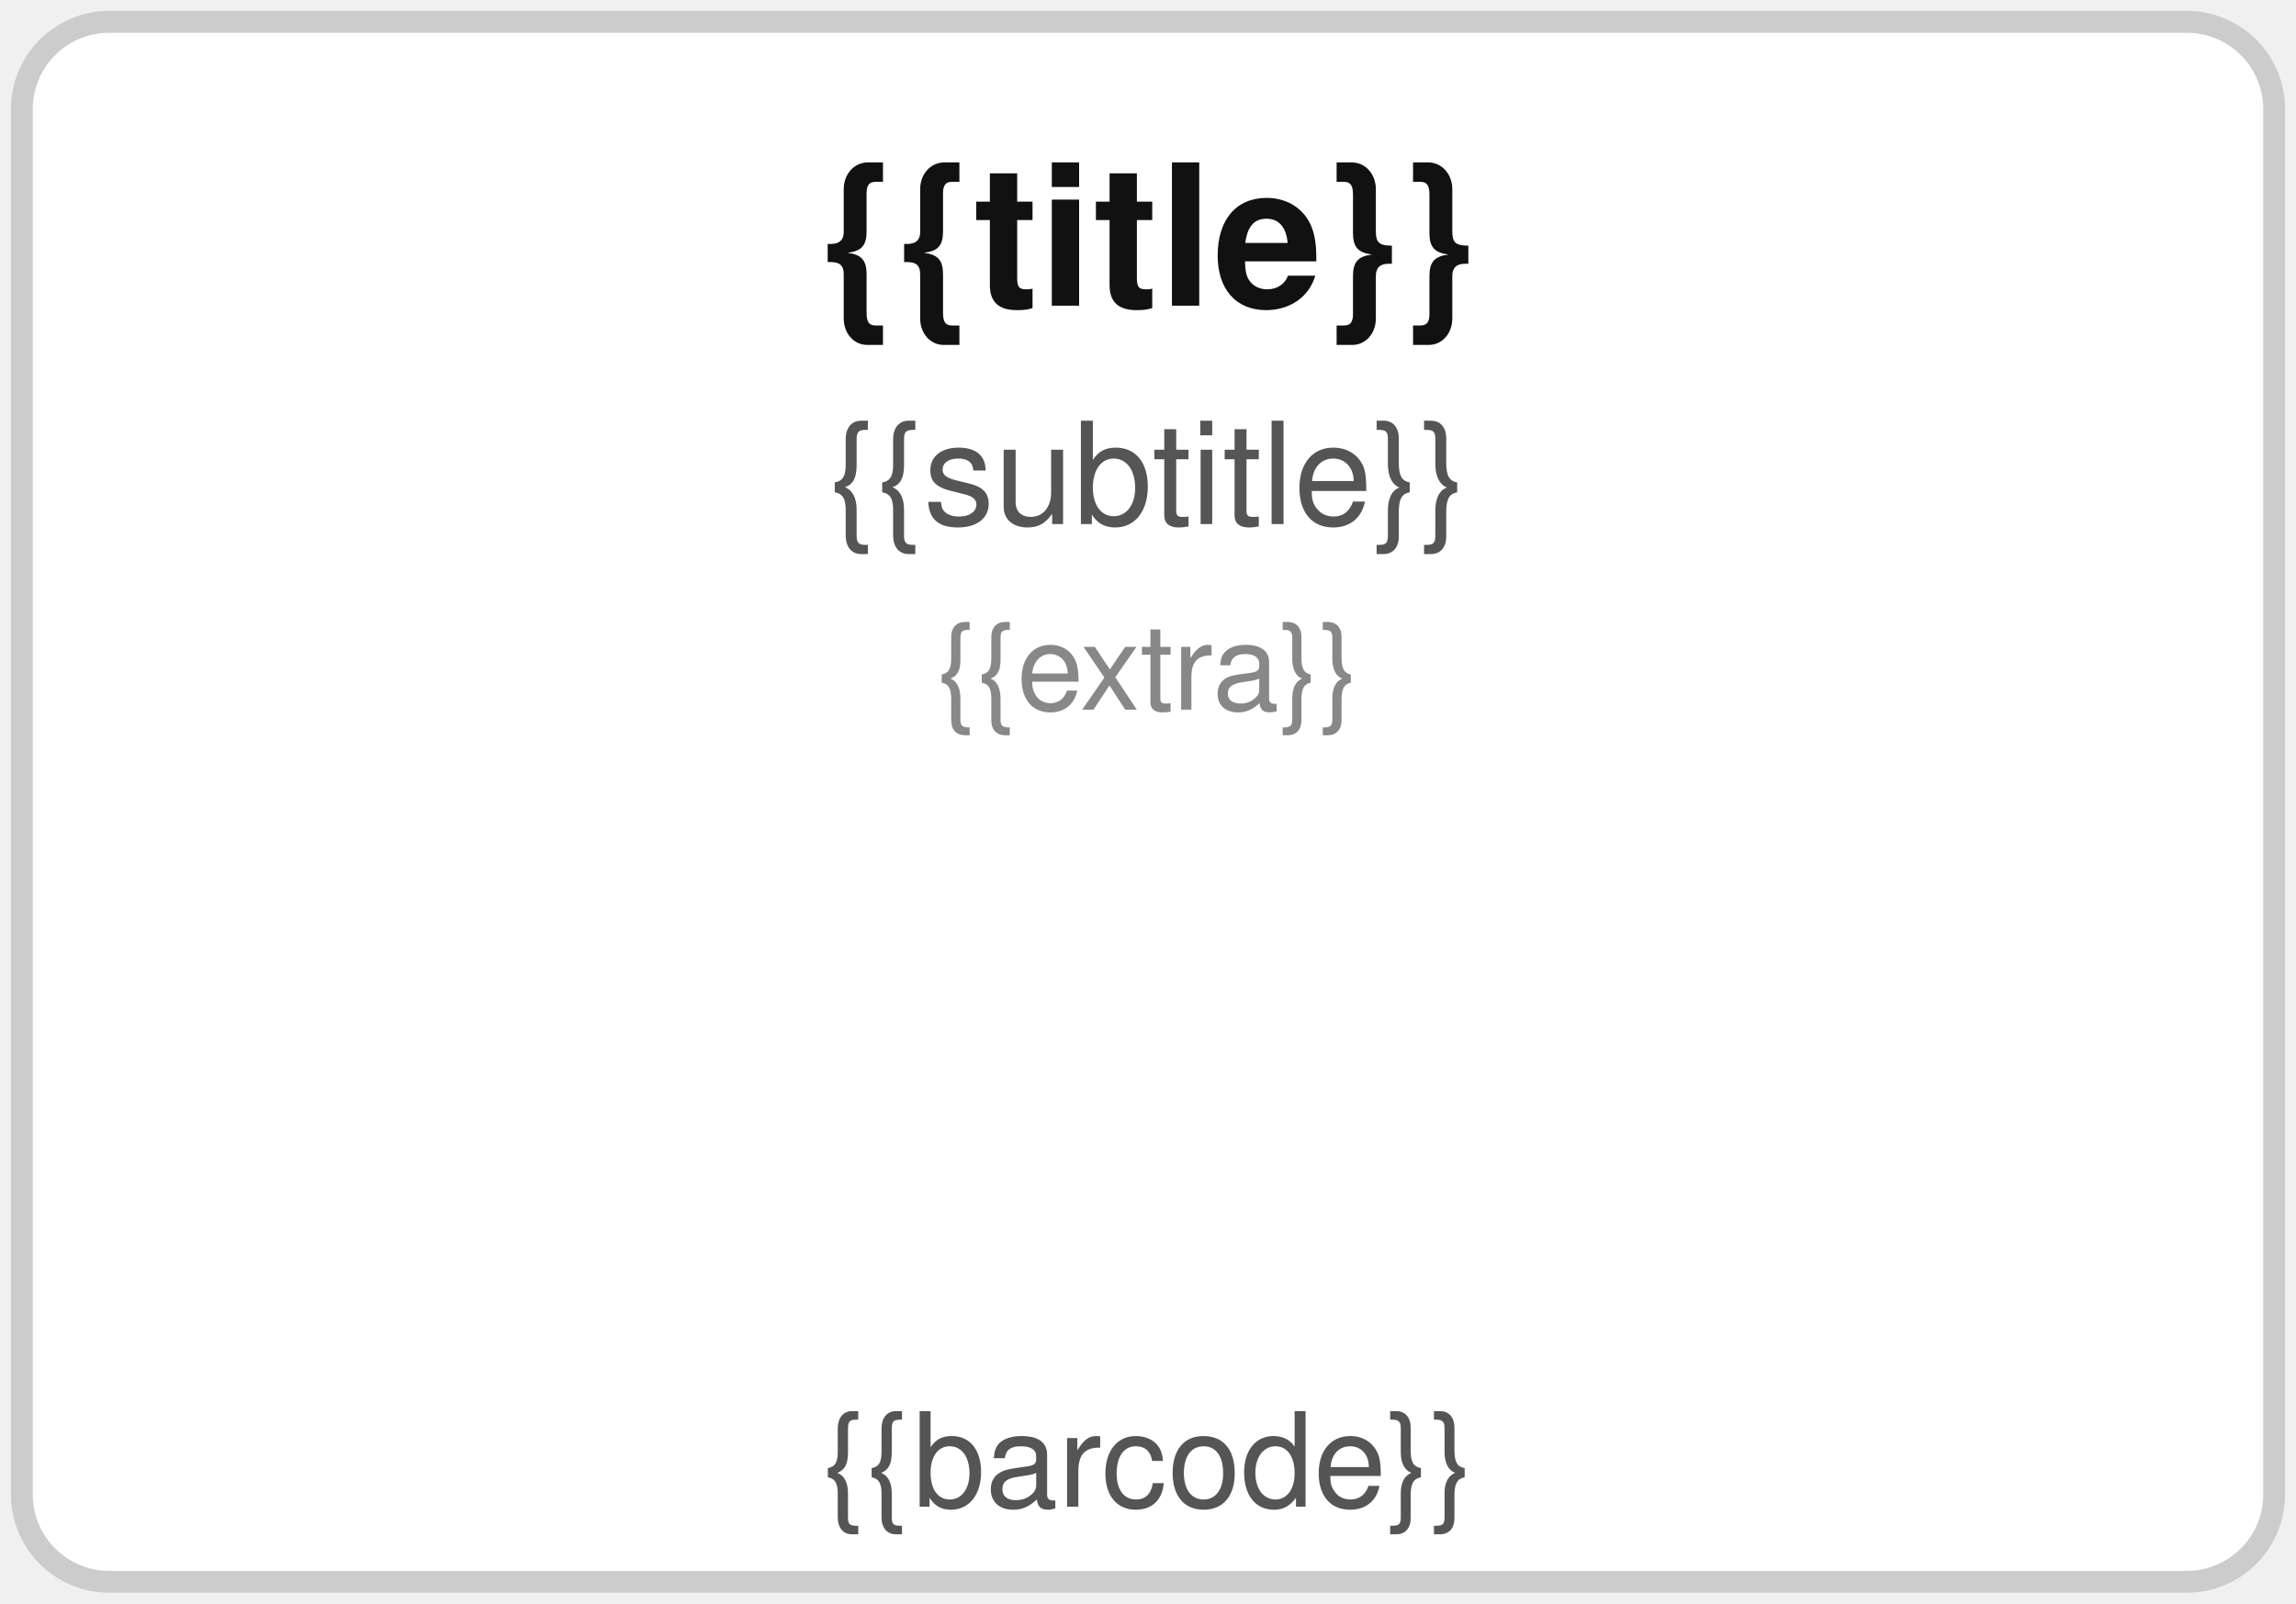
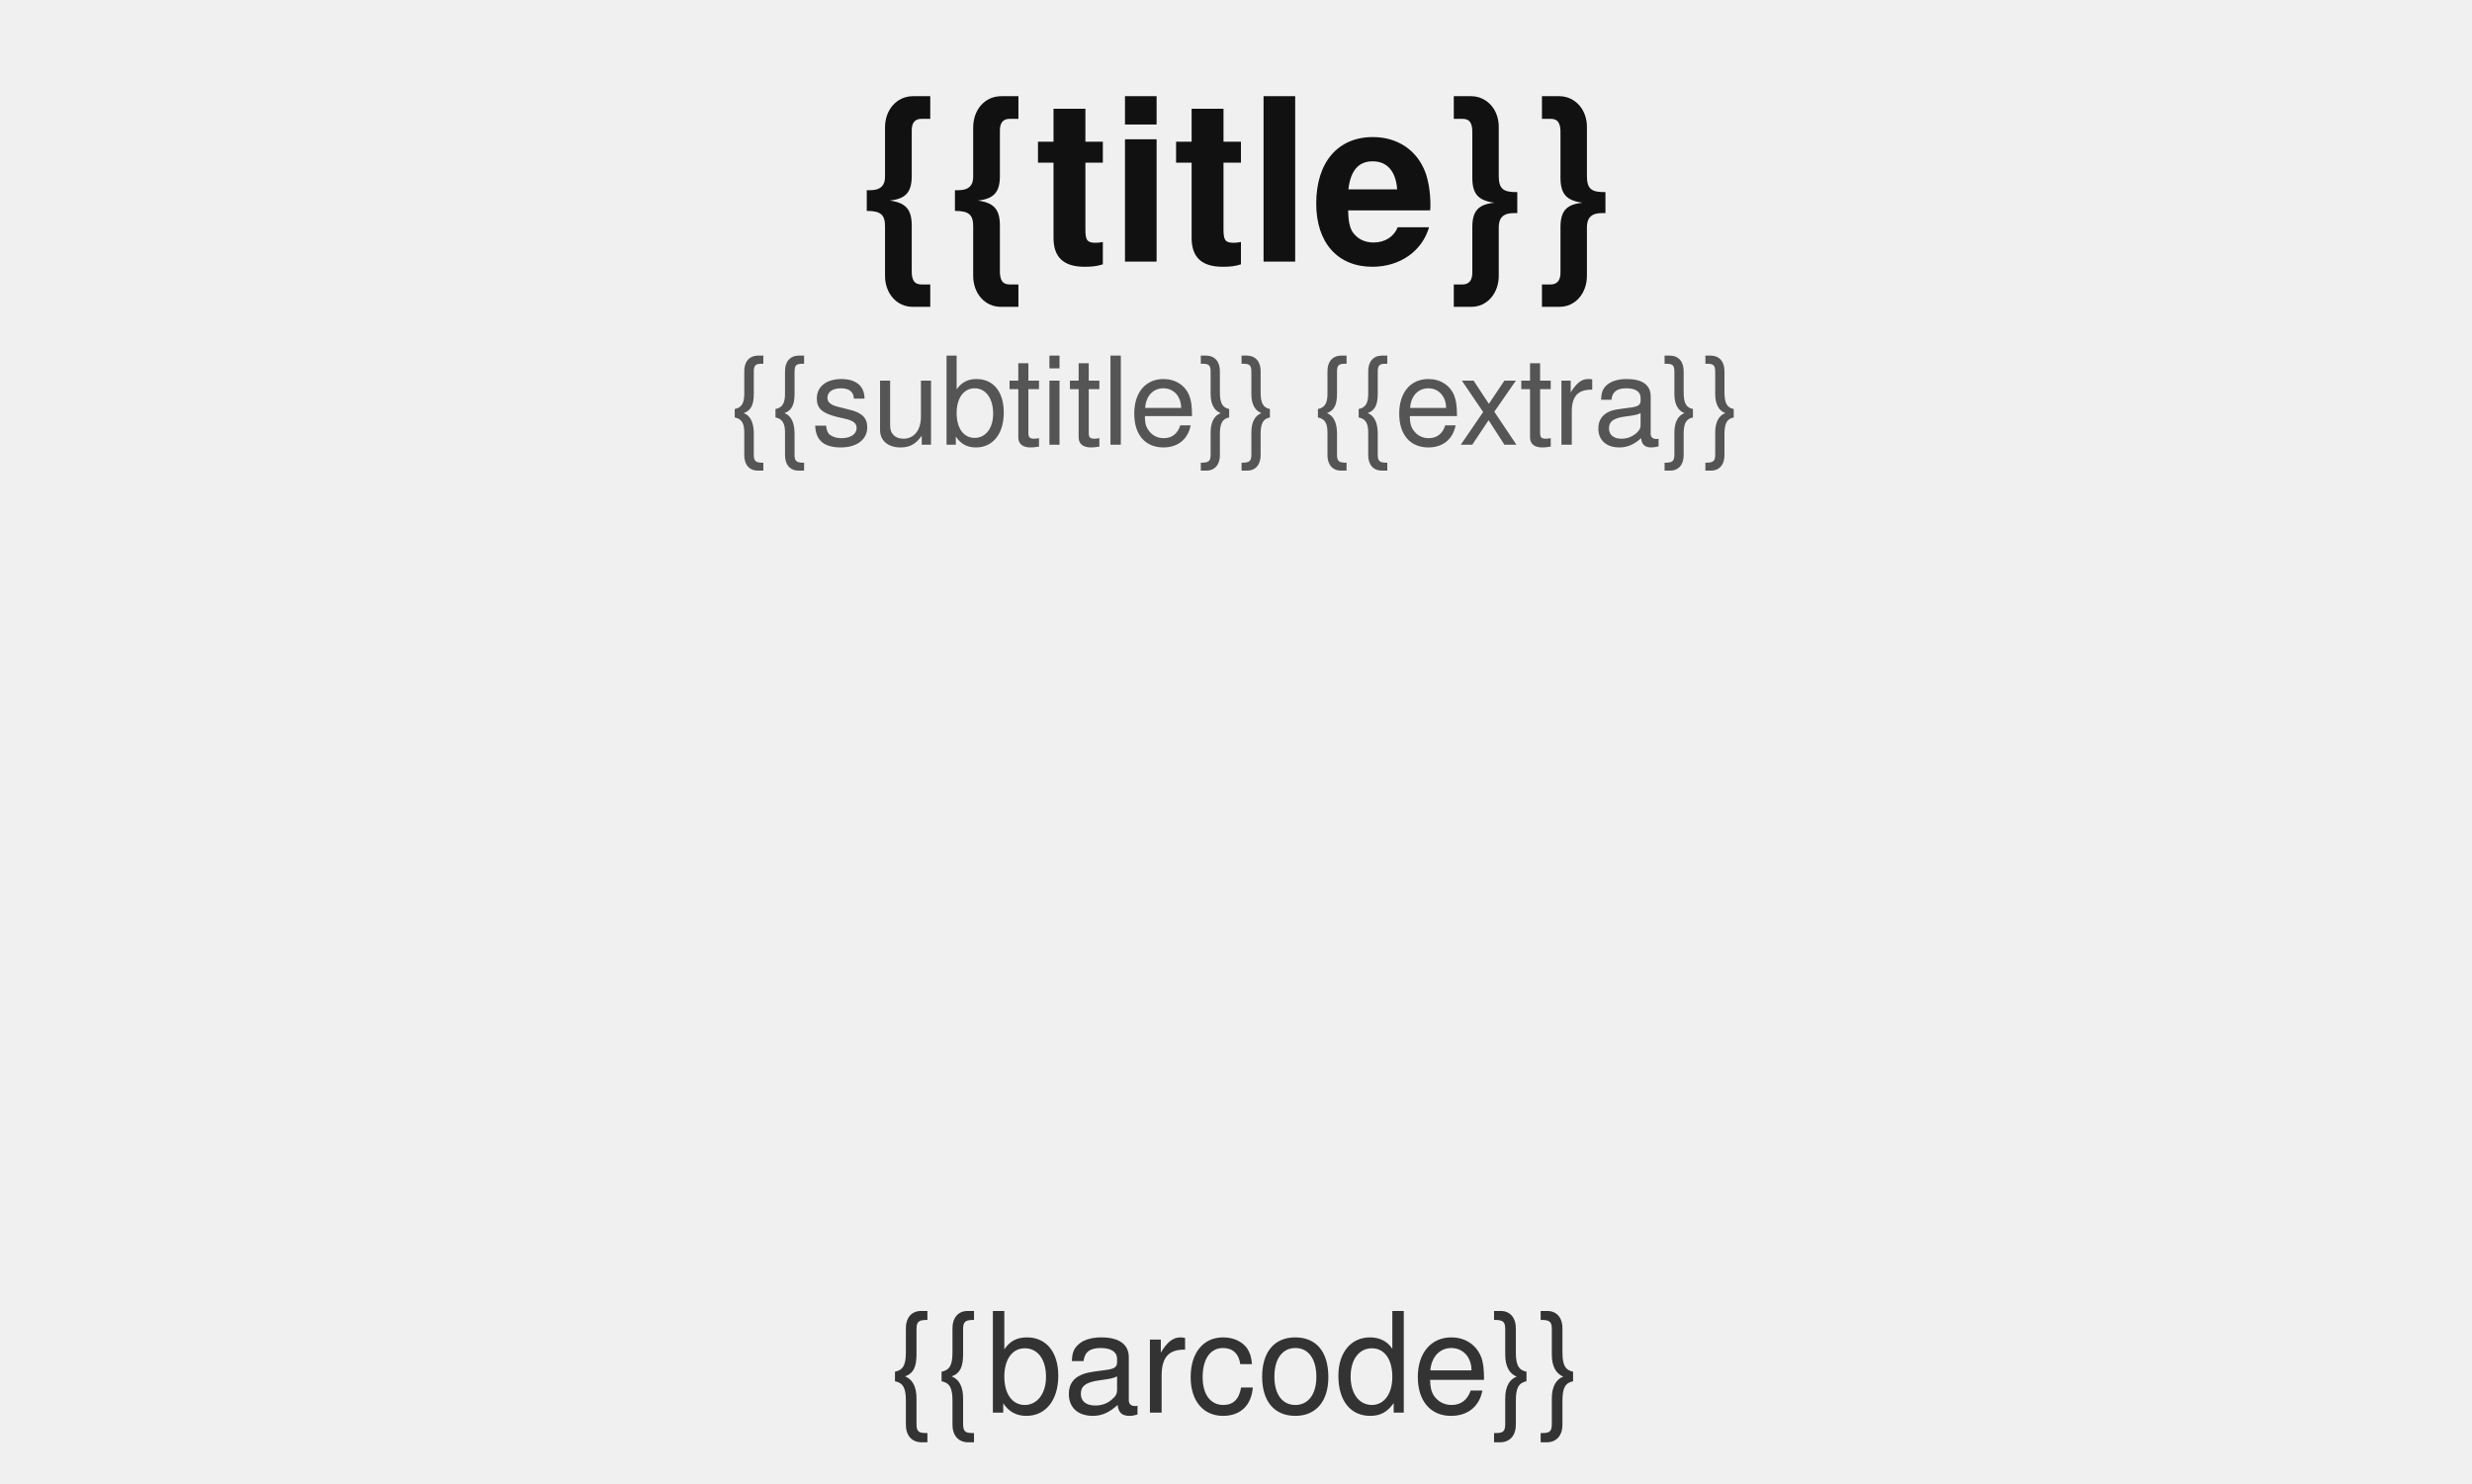
- <svg xmlns="http://www.w3.org/2000/svg" width="105.12" height="73.44" viewBox="0 0 105.12 73.44">
-   <rect x="1" y="1" width="103.12" height="71.44" rx="4" fill="#ffffff" stroke="#cccccc" stroke-width="1" />
-   <text x="52.56" y="14" text-anchor="middle" font-family="Helvetica" font-weight="bold" font-size="9" fill="#111111">{{title}}</text>
-   <text x="52.56" y="24" text-anchor="middle" font-family="Helvetica" font-size="6.5" fill="#555555">{{subtitle}}</text>
-   <text x="52.56" y="32.5" text-anchor="middle" font-family="Helvetica" font-size="5.5" fill="#888888">{{extra}}</text>
-   <rect id="barcode-slot" x="11" y="37" width="83" height="22" fill="none" stroke="none" />
-   <text x="52.56" y="69" text-anchor="middle" font-family="Helvetica" font-size="6" fill="#555555">{{barcode}}</text>
+ <svg xmlns="http://www.w3.org/2000/svg" width="141.73" height="85.04" viewBox="0 0 141.73 85.04">
+   <text x="70.87" y="15" text-anchor="middle" font-family="Helvetica" font-weight="bold" font-size="13" fill="#111111">{{title}}</text>
+   <text x="70.87" y="25.5" text-anchor="middle" font-family="Helvetica" font-size="7" fill="#555555">{{subtitle}} {{extra}}</text>
+   <rect id="barcode-slot" x="6" y="29.5" width="129.73" height="42" fill="none" stroke="none" />
+   <text x="70.87" y="81" text-anchor="middle" font-family="Helvetica" font-size="8" fill="#333333">{{barcode}}</text>
</svg>
